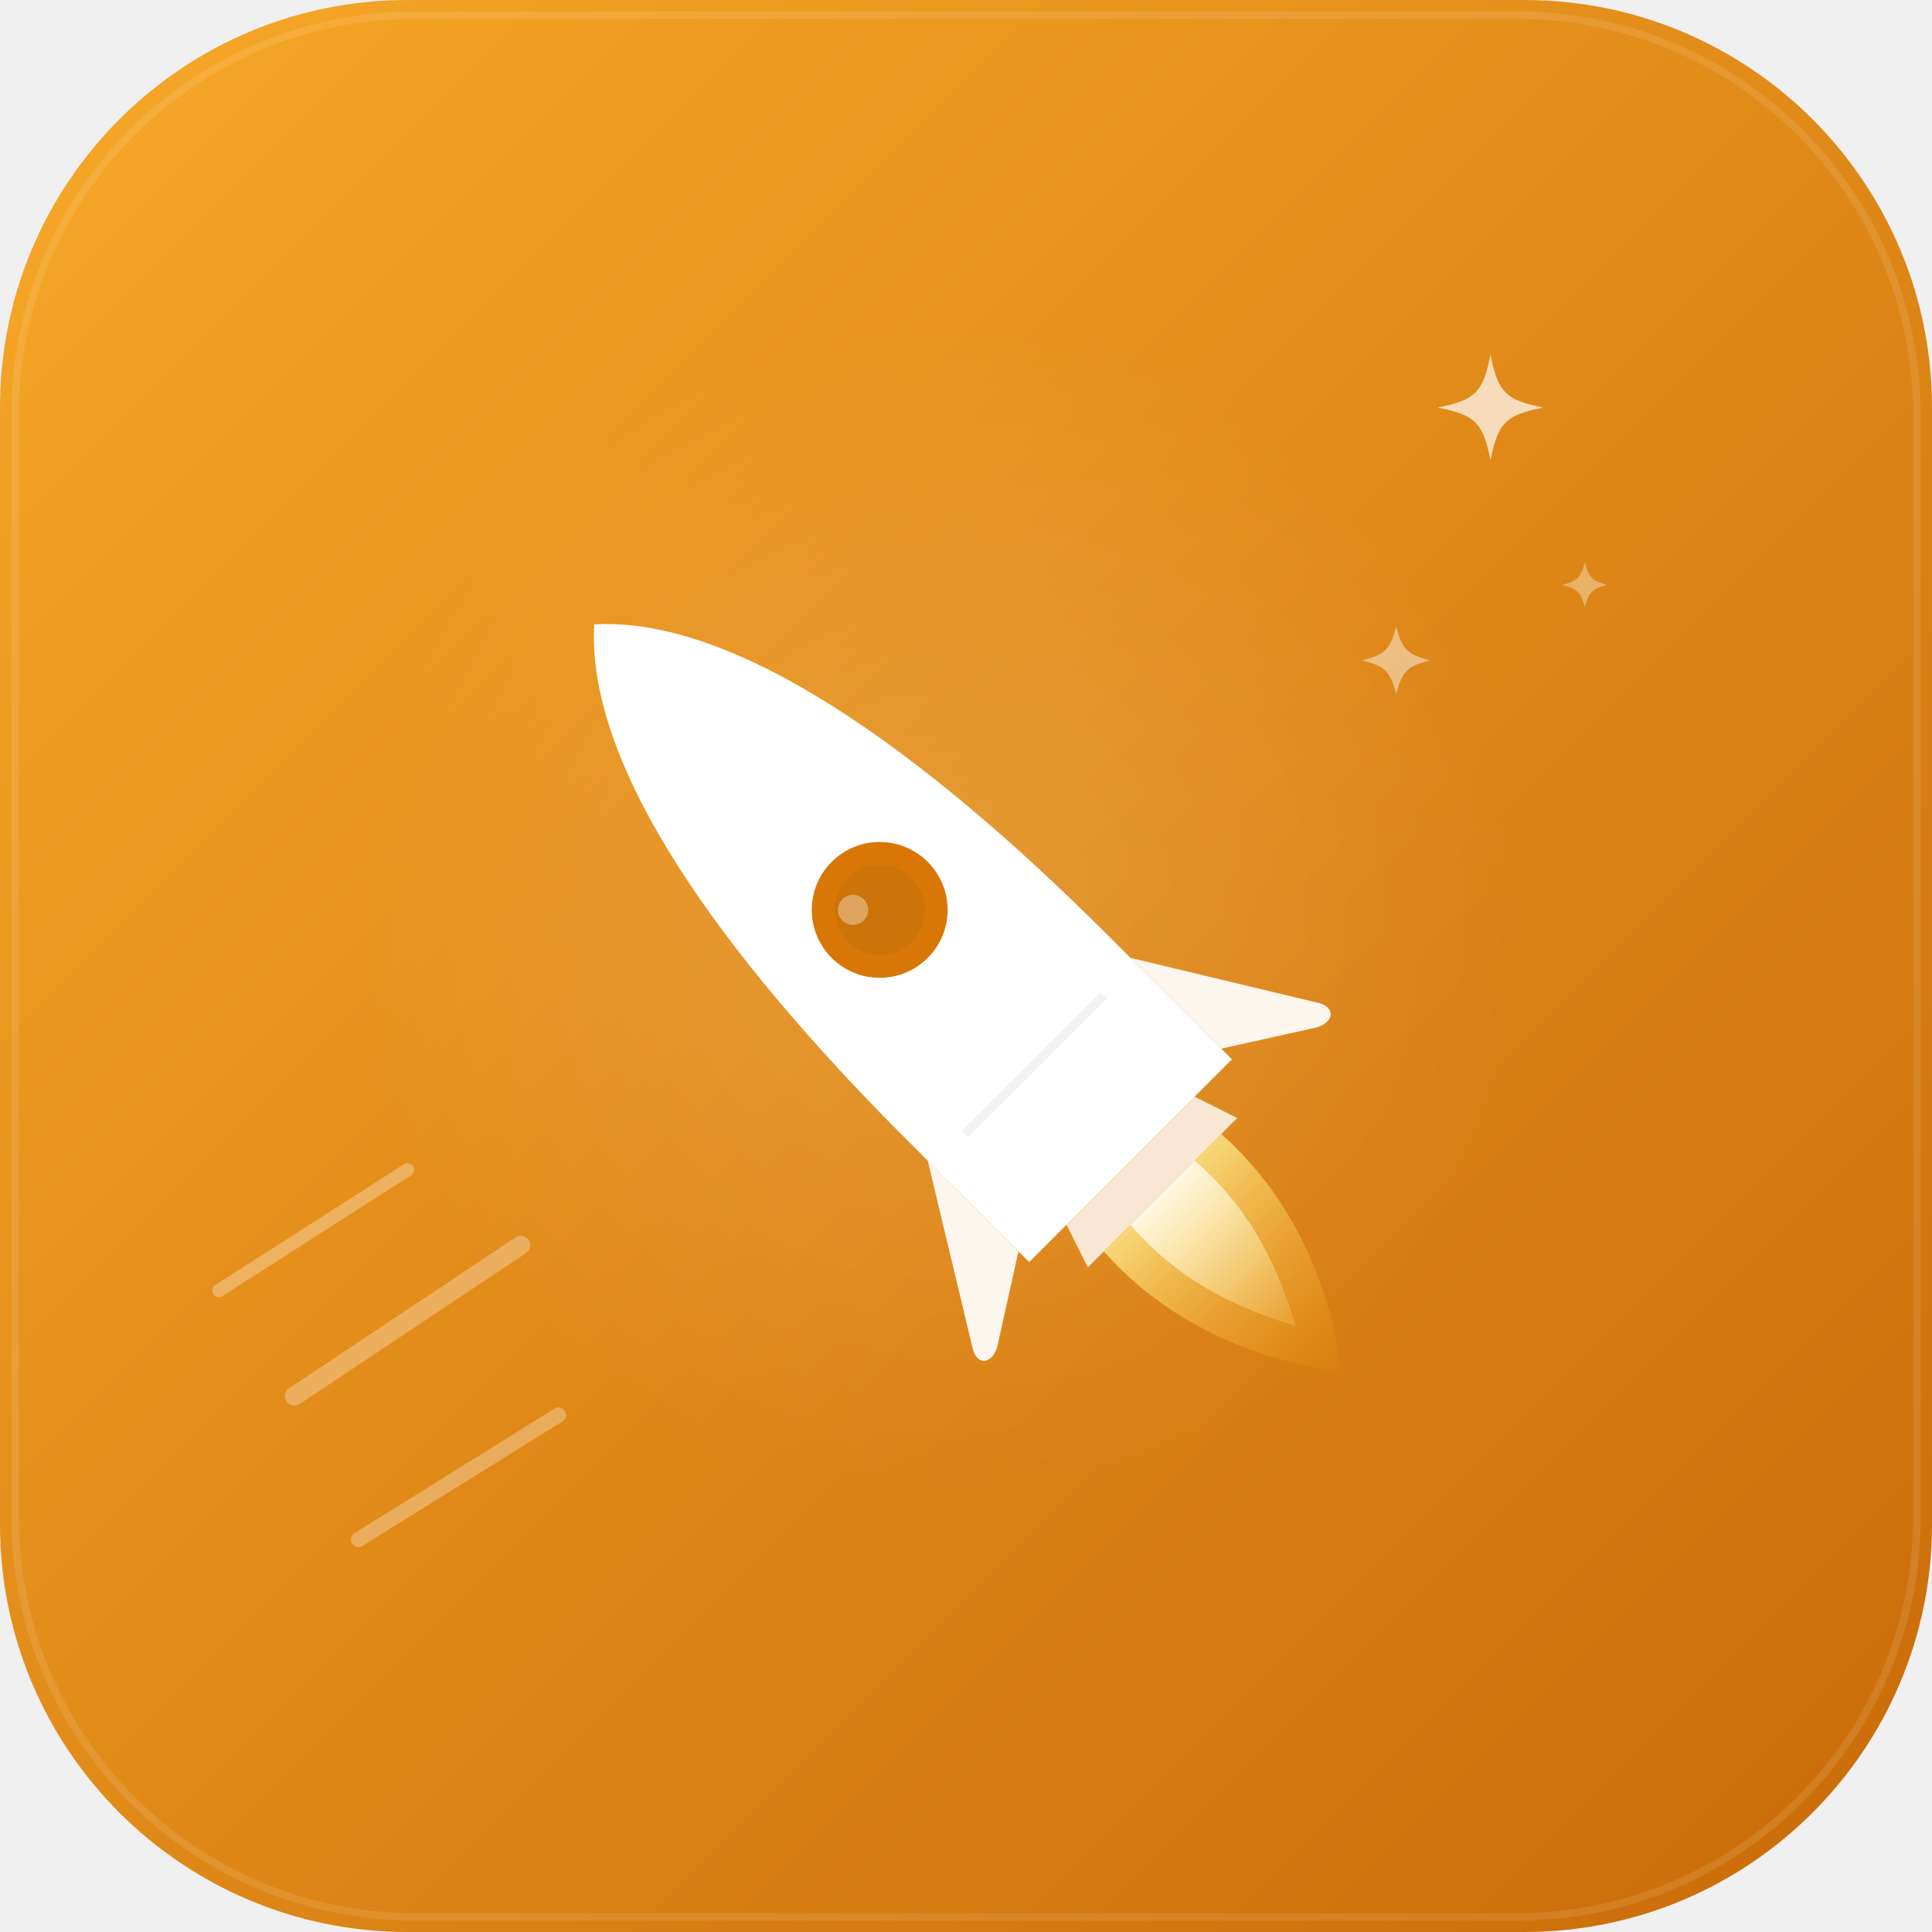
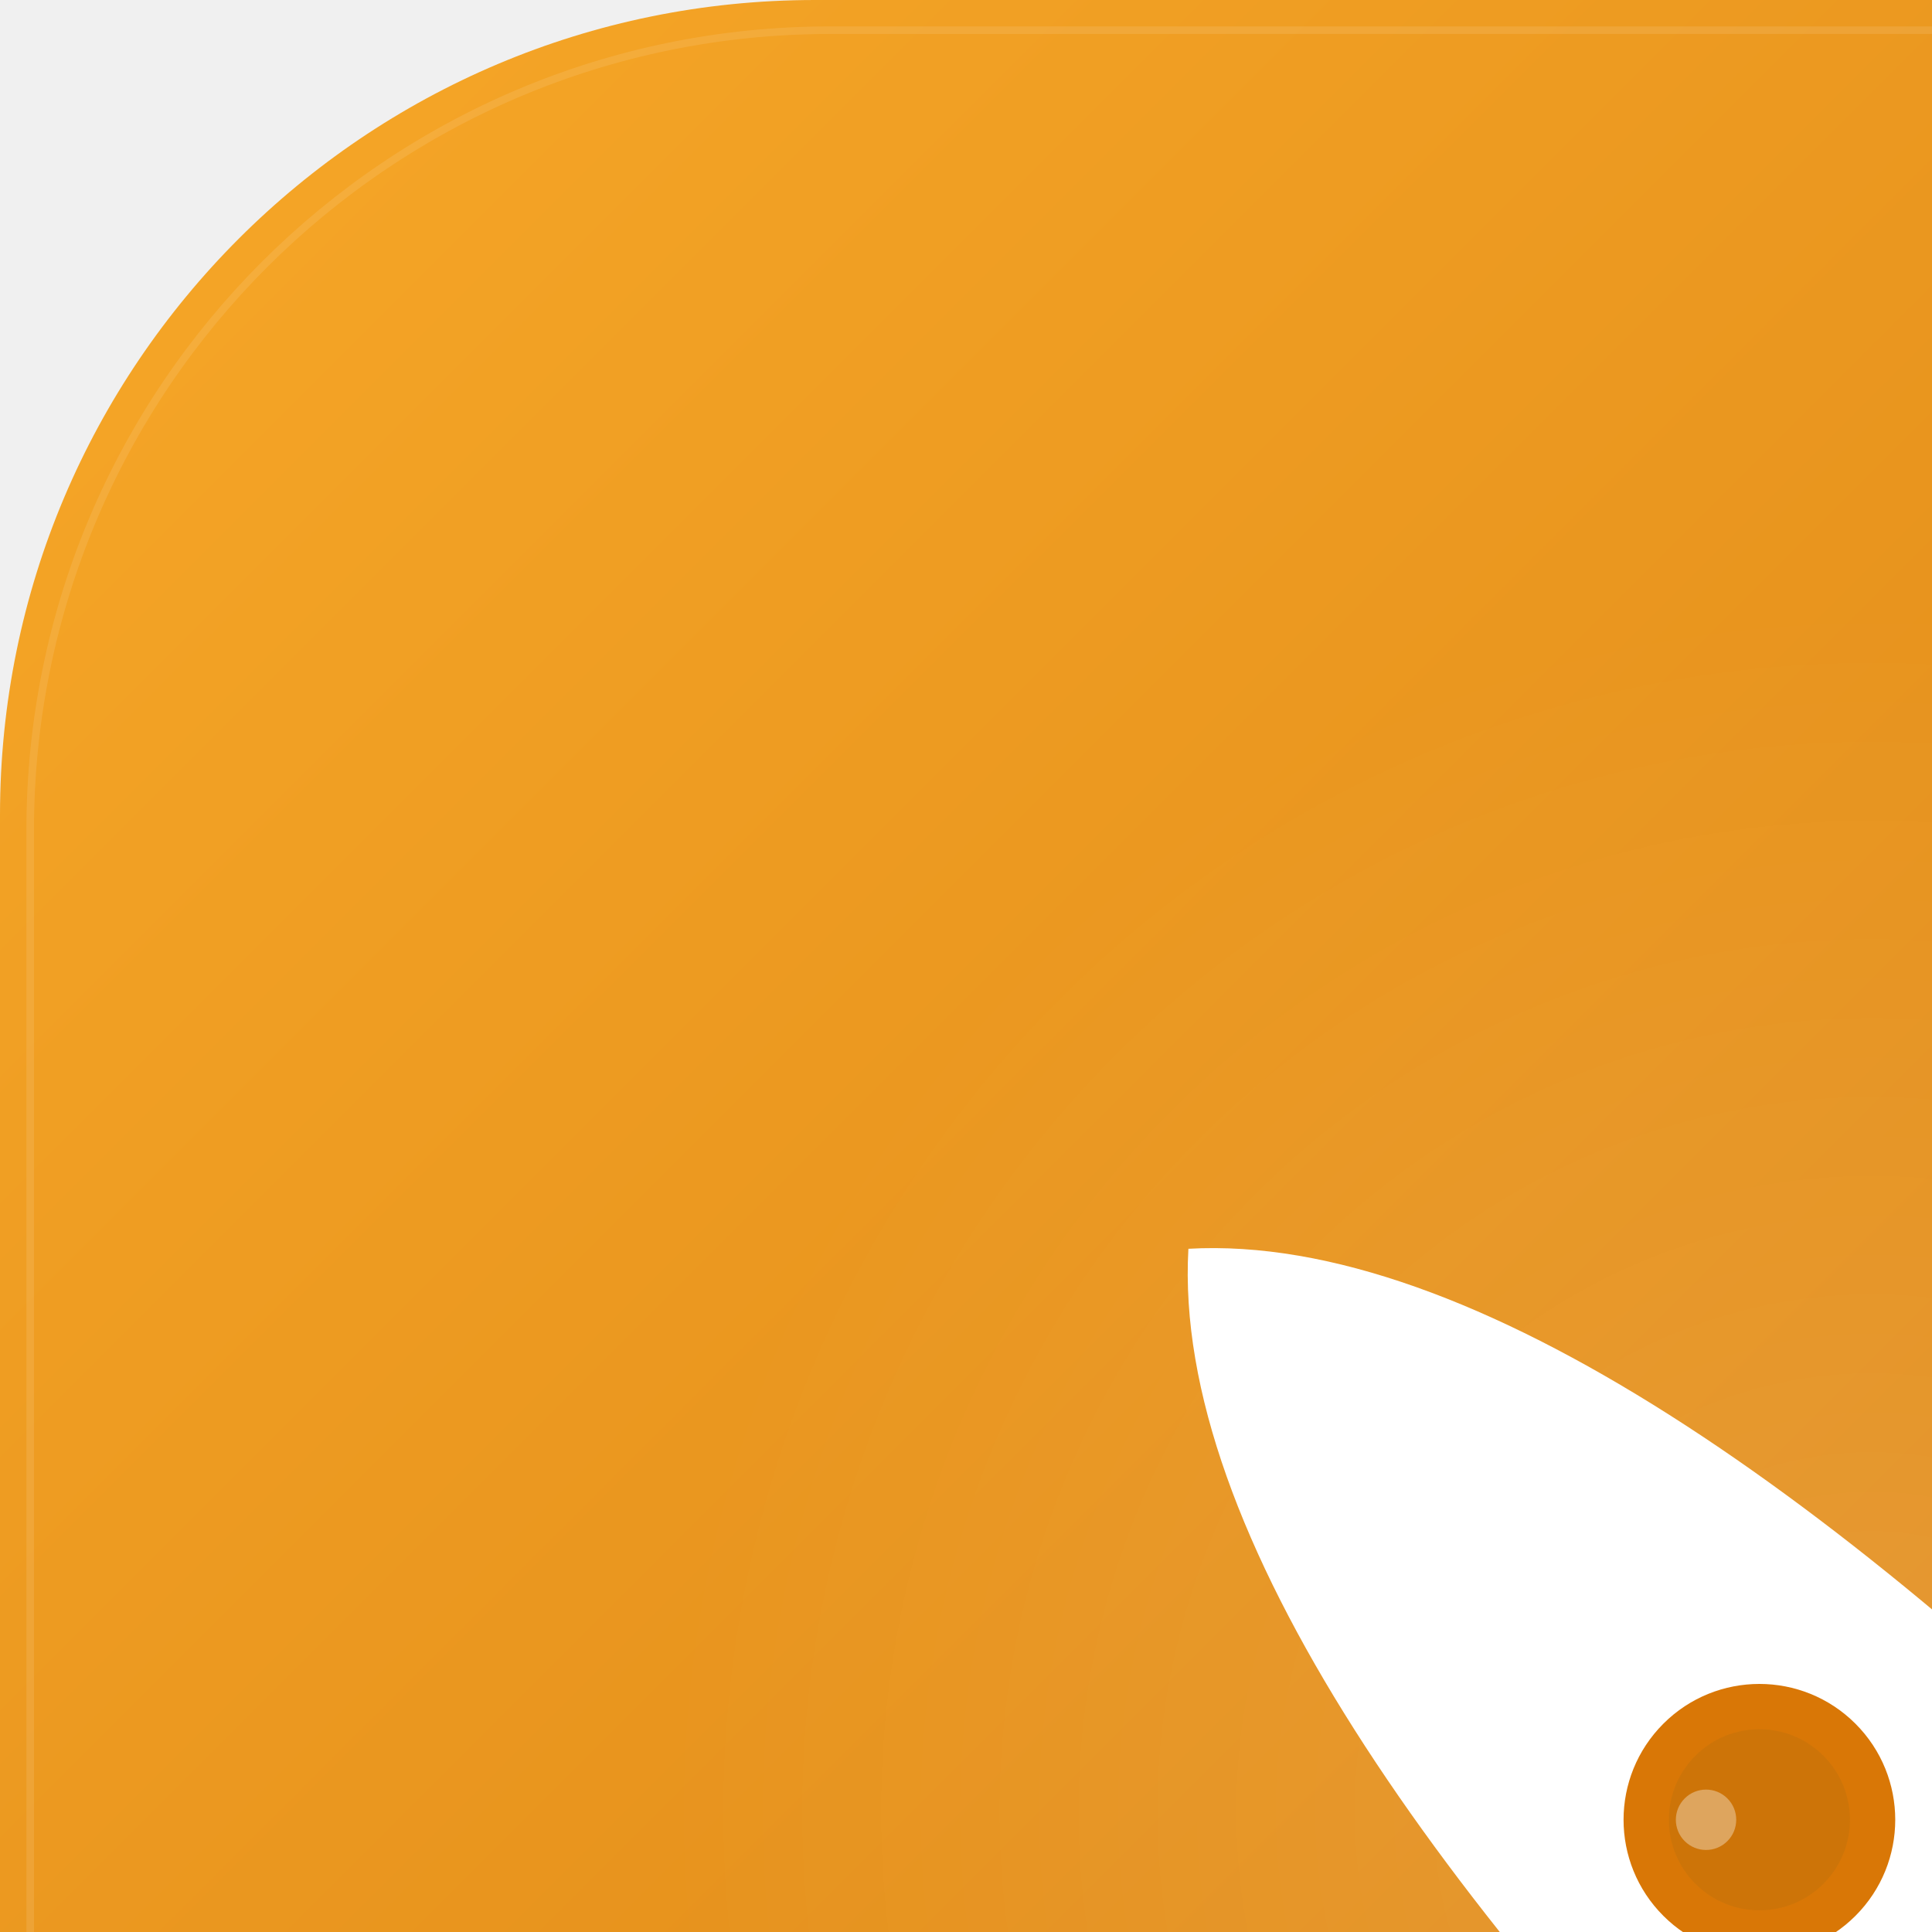
- <svg xmlns="http://www.w3.org/2000/svg" viewBox="0 0 512 512" width="512" height="512">
-   <defs>
-     <linearGradient id="bg" x1="0" y1="0" x2="512" y2="512" gradientUnits="userSpaceOnUse">
-       <stop offset="0%" stop-color="#F7A828" />
-       <stop offset="100%" stop-color="#C96B08" />
+ <svg xmlns="http://www.w3.org/2000/svg" viewBox="0 0 512 512" width="512" height="512" version="1.1" id="svg21">
+   <defs id="defs8">
+     <linearGradient id="bg" x1="0" y1="0" x2="512" y2="512" gradientUnits="userSpaceOnUse" gradientTransform="scale(2)">
+       <stop offset="0%" stop-color="#F7A828" id="stop1" />
+       <stop offset="100%" stop-color="#C96B08" id="stop2" />
    </linearGradient>
-     <radialGradient id="glow" cx="50%" cy="50%" r="40%">
-       <stop offset="0%" stop-color="white" stop-opacity="0.12" />
-       <stop offset="100%" stop-color="white" stop-opacity="0" />
+     <radialGradient id="glow" cx="248" cy="240" r="160" fx="248" fy="240" gradientUnits="userSpaceOnUse" gradientTransform="scale(2)">
+       <stop offset="0%" stop-color="white" stop-opacity="0.12" id="stop3" />
+       <stop offset="100%" stop-color="white" stop-opacity="0" id="stop4" />
    </radialGradient>
-     <linearGradient id="flame-outer" x1="0" y1="0" x2="0" y2="1">
-       <stop offset="0%" stop-color="#FDE68A" />
-       <stop offset="100%" stop-color="#F59E0B" stop-opacity="0.1" />
+     <linearGradient id="flame-outer" x1="-27.253" y1="55.32" x2="-27.253" y2="109.827" gradientTransform="scale(0.8135314,1.229209)" gradientUnits="userSpaceOnUse">
+       <stop offset="0%" stop-color="#FDE68A" id="stop5" />
+       <stop offset="100%" stop-color="#F59E0B" stop-opacity="0.1" id="stop6" />
    </linearGradient>
-     <linearGradient id="flame-inner" x1="0" y1="0" x2="0" y2="1">
-       <stop offset="0%" stop-color="#FFFBEB" />
-       <stop offset="100%" stop-color="#FDE68A" stop-opacity="0.2" />
+     <linearGradient id="flame-inner" x1="-17.508" y1="47.622" x2="-17.508" y2="82.639" gradientTransform="scale(0.7003295,1.427899)" gradientUnits="userSpaceOnUse">
+       <stop offset="0%" stop-color="#FFFBEB" id="stop7" />
+       <stop offset="100%" stop-color="#FDE68A" stop-opacity="0.2" id="stop8" />
    </linearGradient>
  </defs>
-   <rect width="512" height="512" rx="108" fill="url(#bg)" />
-   <rect x="4" y="4" width="504" height="504" rx="106" fill="none" stroke="white" stroke-opacity="0.1" stroke-width="2" />
-   <circle cx="248" cy="240" r="200" fill="url(#glow)" />
-   <g transform="translate(260, 268) rotate(-45)">
-     <path d="       M 0,-145       C 28,-120  38,-60  38,10       L 38,56       L -38,56       L -38,10       C -38,-60 -28,-120 0,-145       Z     " fill="white" />
-     <circle cx="0" cy="-38" r="18" fill="#D97706" />
-     <circle cx="0" cy="-38" r="12" fill="#C2710A" opacity="0.5" />
-     <circle cx="-5" cy="-43" r="4" fill="white" opacity="0.35" />
-     <line x1="-26" y1="20" x2="26" y2="20" stroke="#E8E8E8" stroke-width="2.5" opacity="0.5" />
-     <path d="M -38,18 L -65,62 C -67,66 -64,68 -60,66 L -38,52 Z" fill="rgba(255,255,255,0.92)" />
-     <path d="M 38,18 L 65,62 C 67,66 64,68 60,66 L 38,52 Z" fill="rgba(255,255,255,0.92)" />
-     <path d="M -24,56 L -28,68 L 28,68 L 24,56 Z" fill="rgba(255,255,255,0.8)" />
-     <path d="M -22,68 C -24,100 -8,125 0,135 C 8,125 24,100 22,68" fill="url(#flame-outer)" opacity="0.85" />
-     <path d="M -12,68 C -14,92 -4,110 0,118 C 4,110 14,92 12,68" fill="url(#flame-inner)" opacity="0.9" />
+   <rect width="1024" height="1024" rx="216" fill="url(#bg)" id="rect8" style="fill:url(#bg);stroke-width:2" x="0" y="0" />
+   <rect x="8" y="8" width="1008" height="1008" rx="212" fill="none" stroke="#ffffff" stroke-opacity="0.1" stroke-width="2" id="rect9" />
+   <circle cx="496" cy="480" r="400" fill="url(#glow)" id="circle9" style="fill:url(#glow);stroke-width:2" />
+   <g transform="matrix(1.414214,-1.414214,1.414214,1.414214,520,536)" id="g16">
+     <path d="m 0,-145 c 28,25 38,85 38,155 V 56 H -38 V 10 c 0,-70 10,-130 38,-155 z" fill="#ffffff" id="path9" />
+     <circle cx="0" cy="-38" r="18" fill="#d97706" id="circle10" />
+     <circle cx="0" cy="-38" r="12" fill="#c2710a" opacity="0.5" id="circle11" />
+     <circle cx="-5" cy="-43" r="4" fill="#ffffff" opacity="0.35" id="circle12" />
+     <line x1="-26" y1="20" x2="26" y2="20" stroke="#e8e8e8" stroke-width="2.5" opacity="0.5" id="line12" />
+     <path d="m -38,18 -27,44 c -2,4 1,6 5,4 l 22,-14 z" fill="rgba(255,255,255,0.92)" id="path12" />
+     <path d="m 38,18 27,44 c 2,4 -1,6 -5,4 L 38,52 Z" fill="rgba(255,255,255,0.92)" id="path13" />
+     <path d="m -24,56 -4,12 H 28 L 24,56 Z" fill="rgba(255,255,255,0.8)" id="path14" />
+     <path d="m -22,68 c -2,32 14,57 22,67 8,-10 24,-35 22,-67" fill="url(#flame-outer)" opacity="0.85" id="path15" style="fill:url(#flame-outer)" />
+     <path d="m -12,68 c -2,24 8,42 12,50 4,-8 14,-26 12,-50" fill="url(#flame-inner)" opacity="0.9" id="path16" style="fill:url(#flame-inner)" />
  </g>
-   <g transform="translate(395, 108)" fill="white" opacity="0.7">
-     <path d="M 0,-14 C 2,-4 4,-2 14,0 C 4,2 2,4 0,14 C -2,4 -4,2 -14,0 C -4,-2 -2,-4 0,-14 Z" />
+   <g transform="matrix(2,0,0,2,790,216)" fill="#ffffff" opacity="0.7" id="g17">
+     <path d="M 0,-14 C 2,-4 4,-2 14,0 4,2 2,4 0,14 -2,4 -4,2 -14,0 -4,-2 -2,-4 0,-14 Z" id="path17" />
  </g>
-   <g transform="translate(370, 175)" fill="white" opacity="0.45">
-     <path d="M 0,-9 C 1.5,-3 3,-1.5 9,0 C 3,1.5 1.5,3 0,9 C -1.5,3 -3,1.5 -9,0 C -3,-1.5 -1.5,-3 0,-9 Z" />
+   <g transform="matrix(2,0,0,2,740,350)" fill="#ffffff" opacity="0.45" id="g18">
+     <path d="M 0,-9 C 1.5,-3 3,-1.5 9,0 3,1.5 1.5,3 0,9 -1.5,3 -3,1.5 -9,0 c 6,-1.5 7.5,-3 9,-9 z" id="path18" />
  </g>
-   <g transform="translate(420, 155)" fill="white" opacity="0.35">
-     <path d="M 0,-6 C 1,-2 2,-1 6,0 C 2,1 1,2 0,6 C -1,2 -2,1 -6,0 C -2,-1 -1,-2 0,-6 Z" />
+   <g transform="matrix(2,0,0,2,840,310)" fill="#ffffff" opacity="0.35" id="g19">
+     <path d="M 0,-6 C 1,-2 2,-1 6,0 2,1 1,2 0,6 -1,2 -2,1 -6,0 c 4,-1 5,-2 6,-6 z" id="path19" />
  </g>
-   <g opacity="0.3" stroke="white" stroke-linecap="round">
-     <line x1="78" y1="370" x2="138" y2="330" stroke-width="5" />
-     <line x1="95" y1="408" x2="148" y2="375" stroke-width="4" />
-     <line x1="58" y1="342" x2="108" y2="310" stroke-width="3.5" />
+   <g opacity="0.3" stroke="#ffffff" stroke-linecap="round" id="g21" transform="scale(2)">
+     <line x1="78" y1="370" x2="138" y2="330" stroke-width="5" id="line19" />
+     <line x1="95" y1="408" x2="148" y2="375" stroke-width="4" id="line20" />
+     <line x1="58" y1="342" x2="108" y2="310" stroke-width="3.5" id="line21" />
  </g>
</svg>
